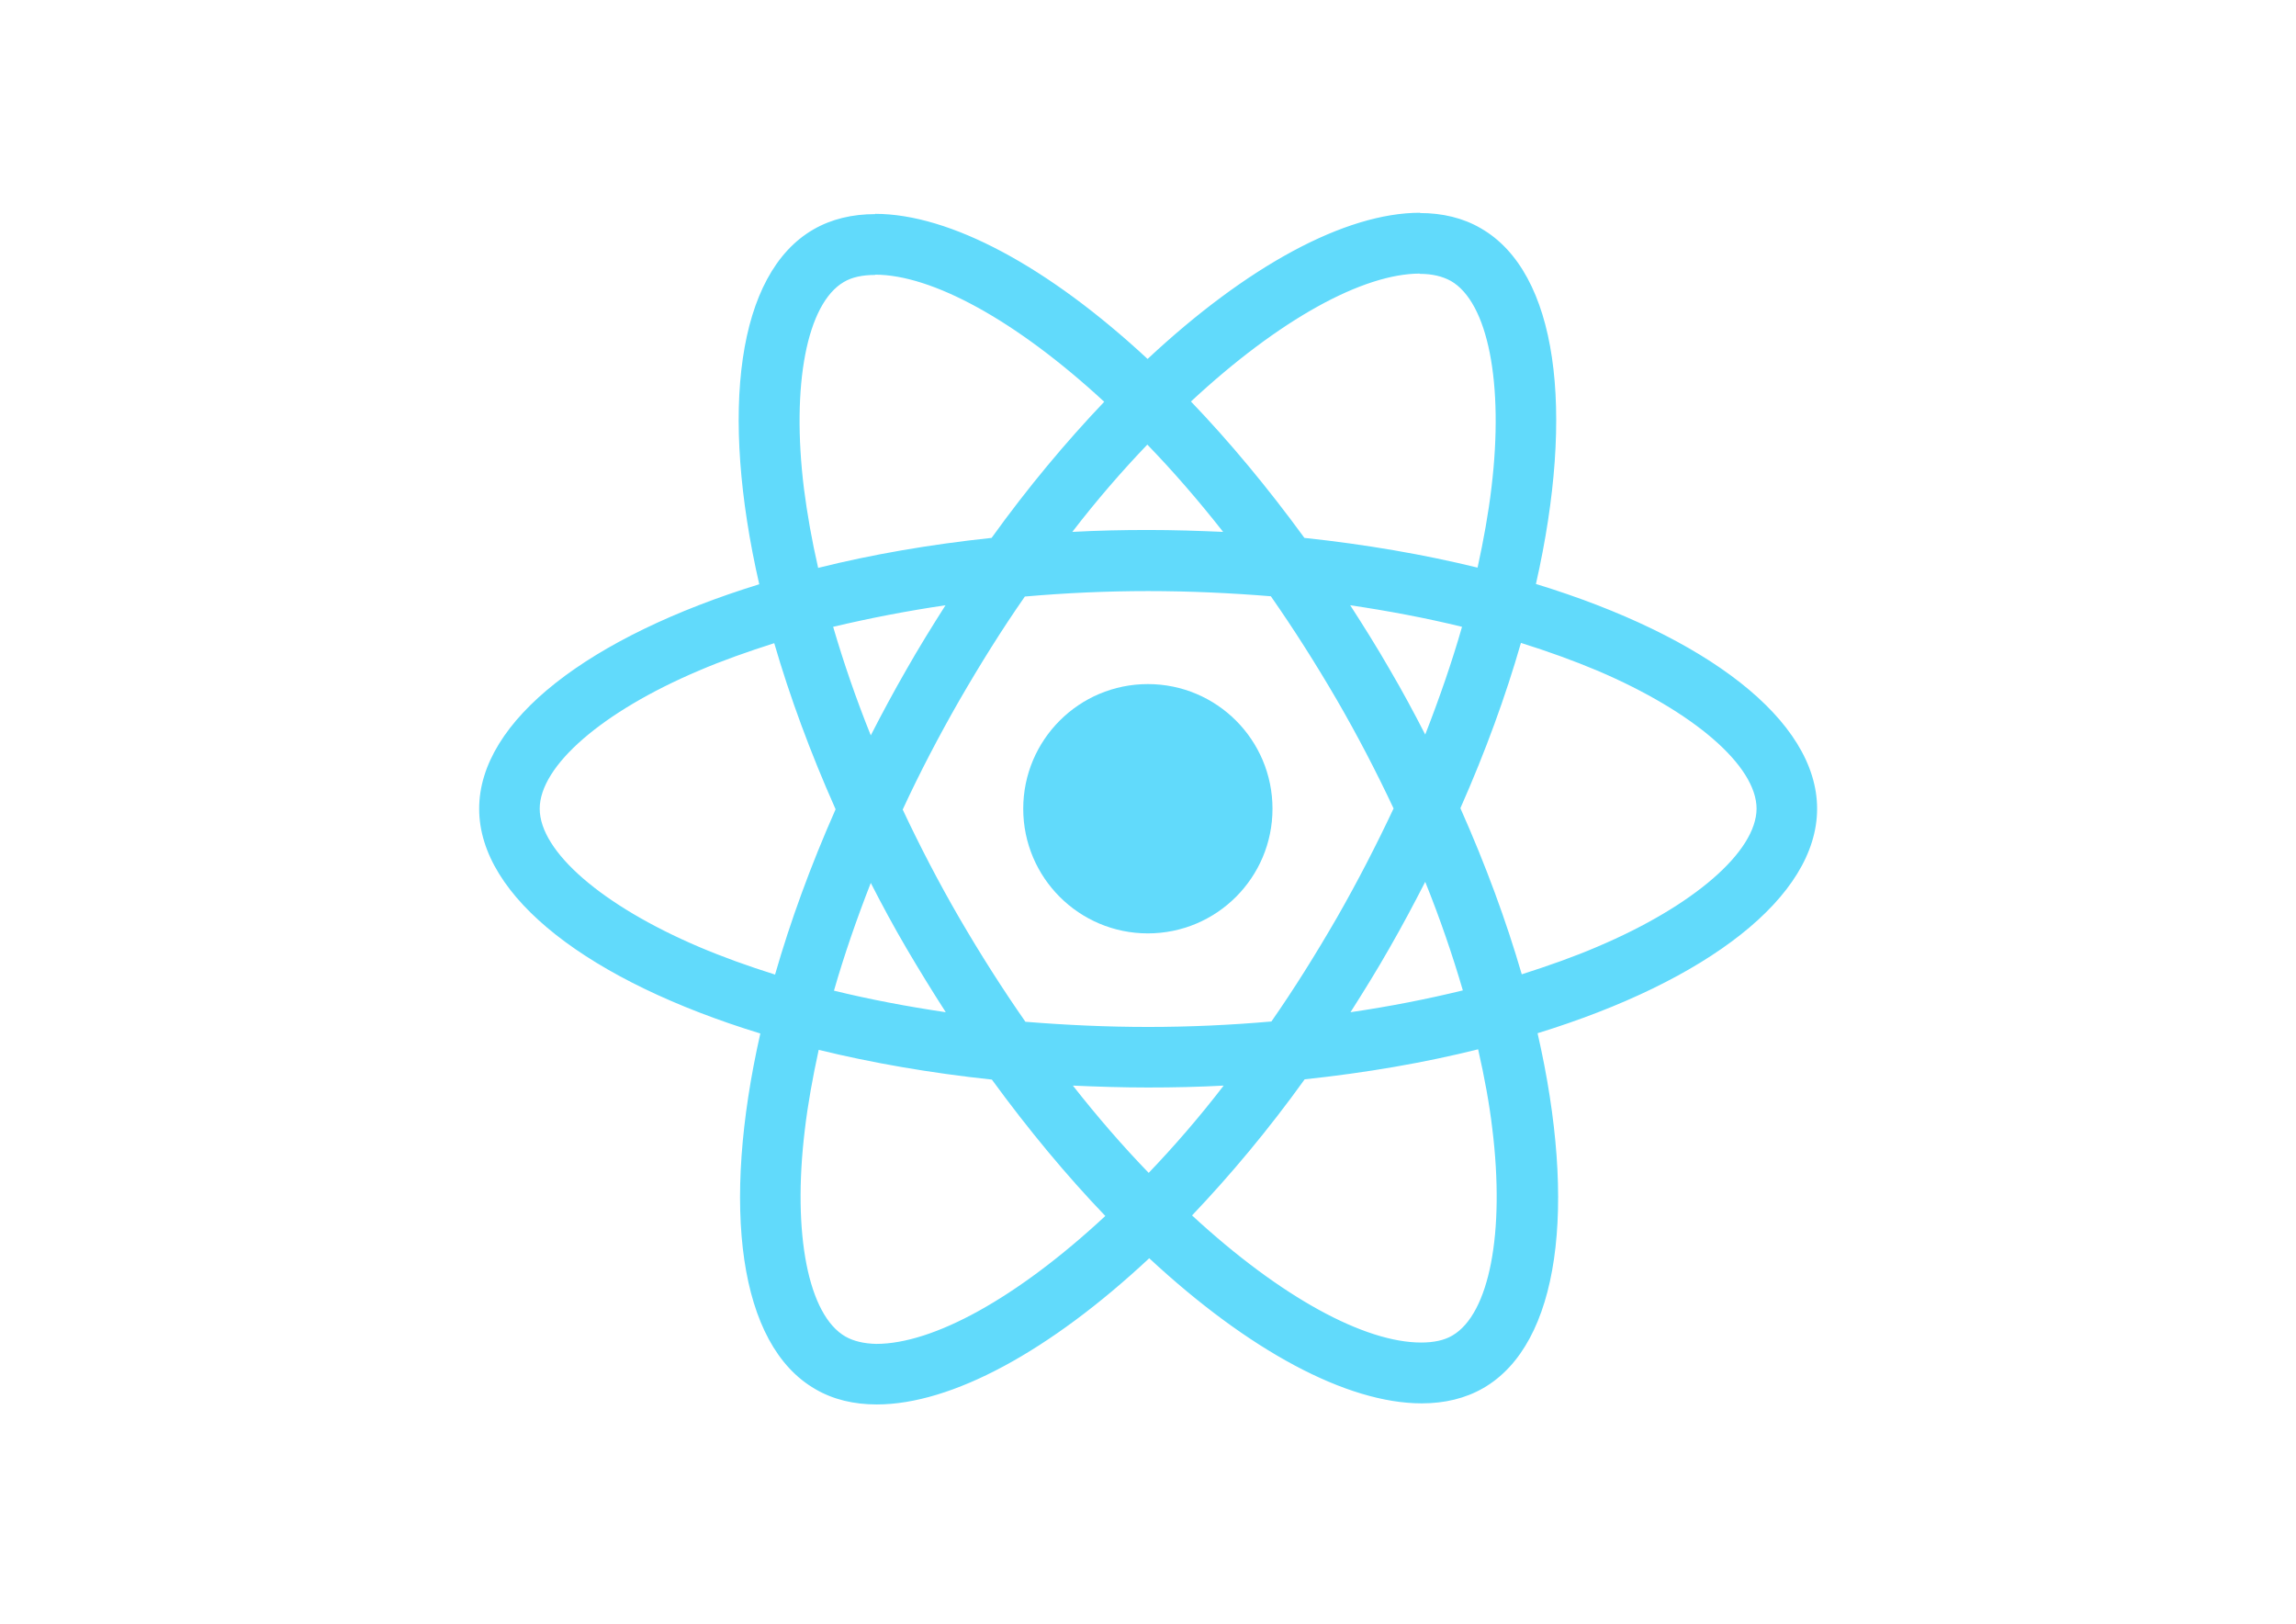
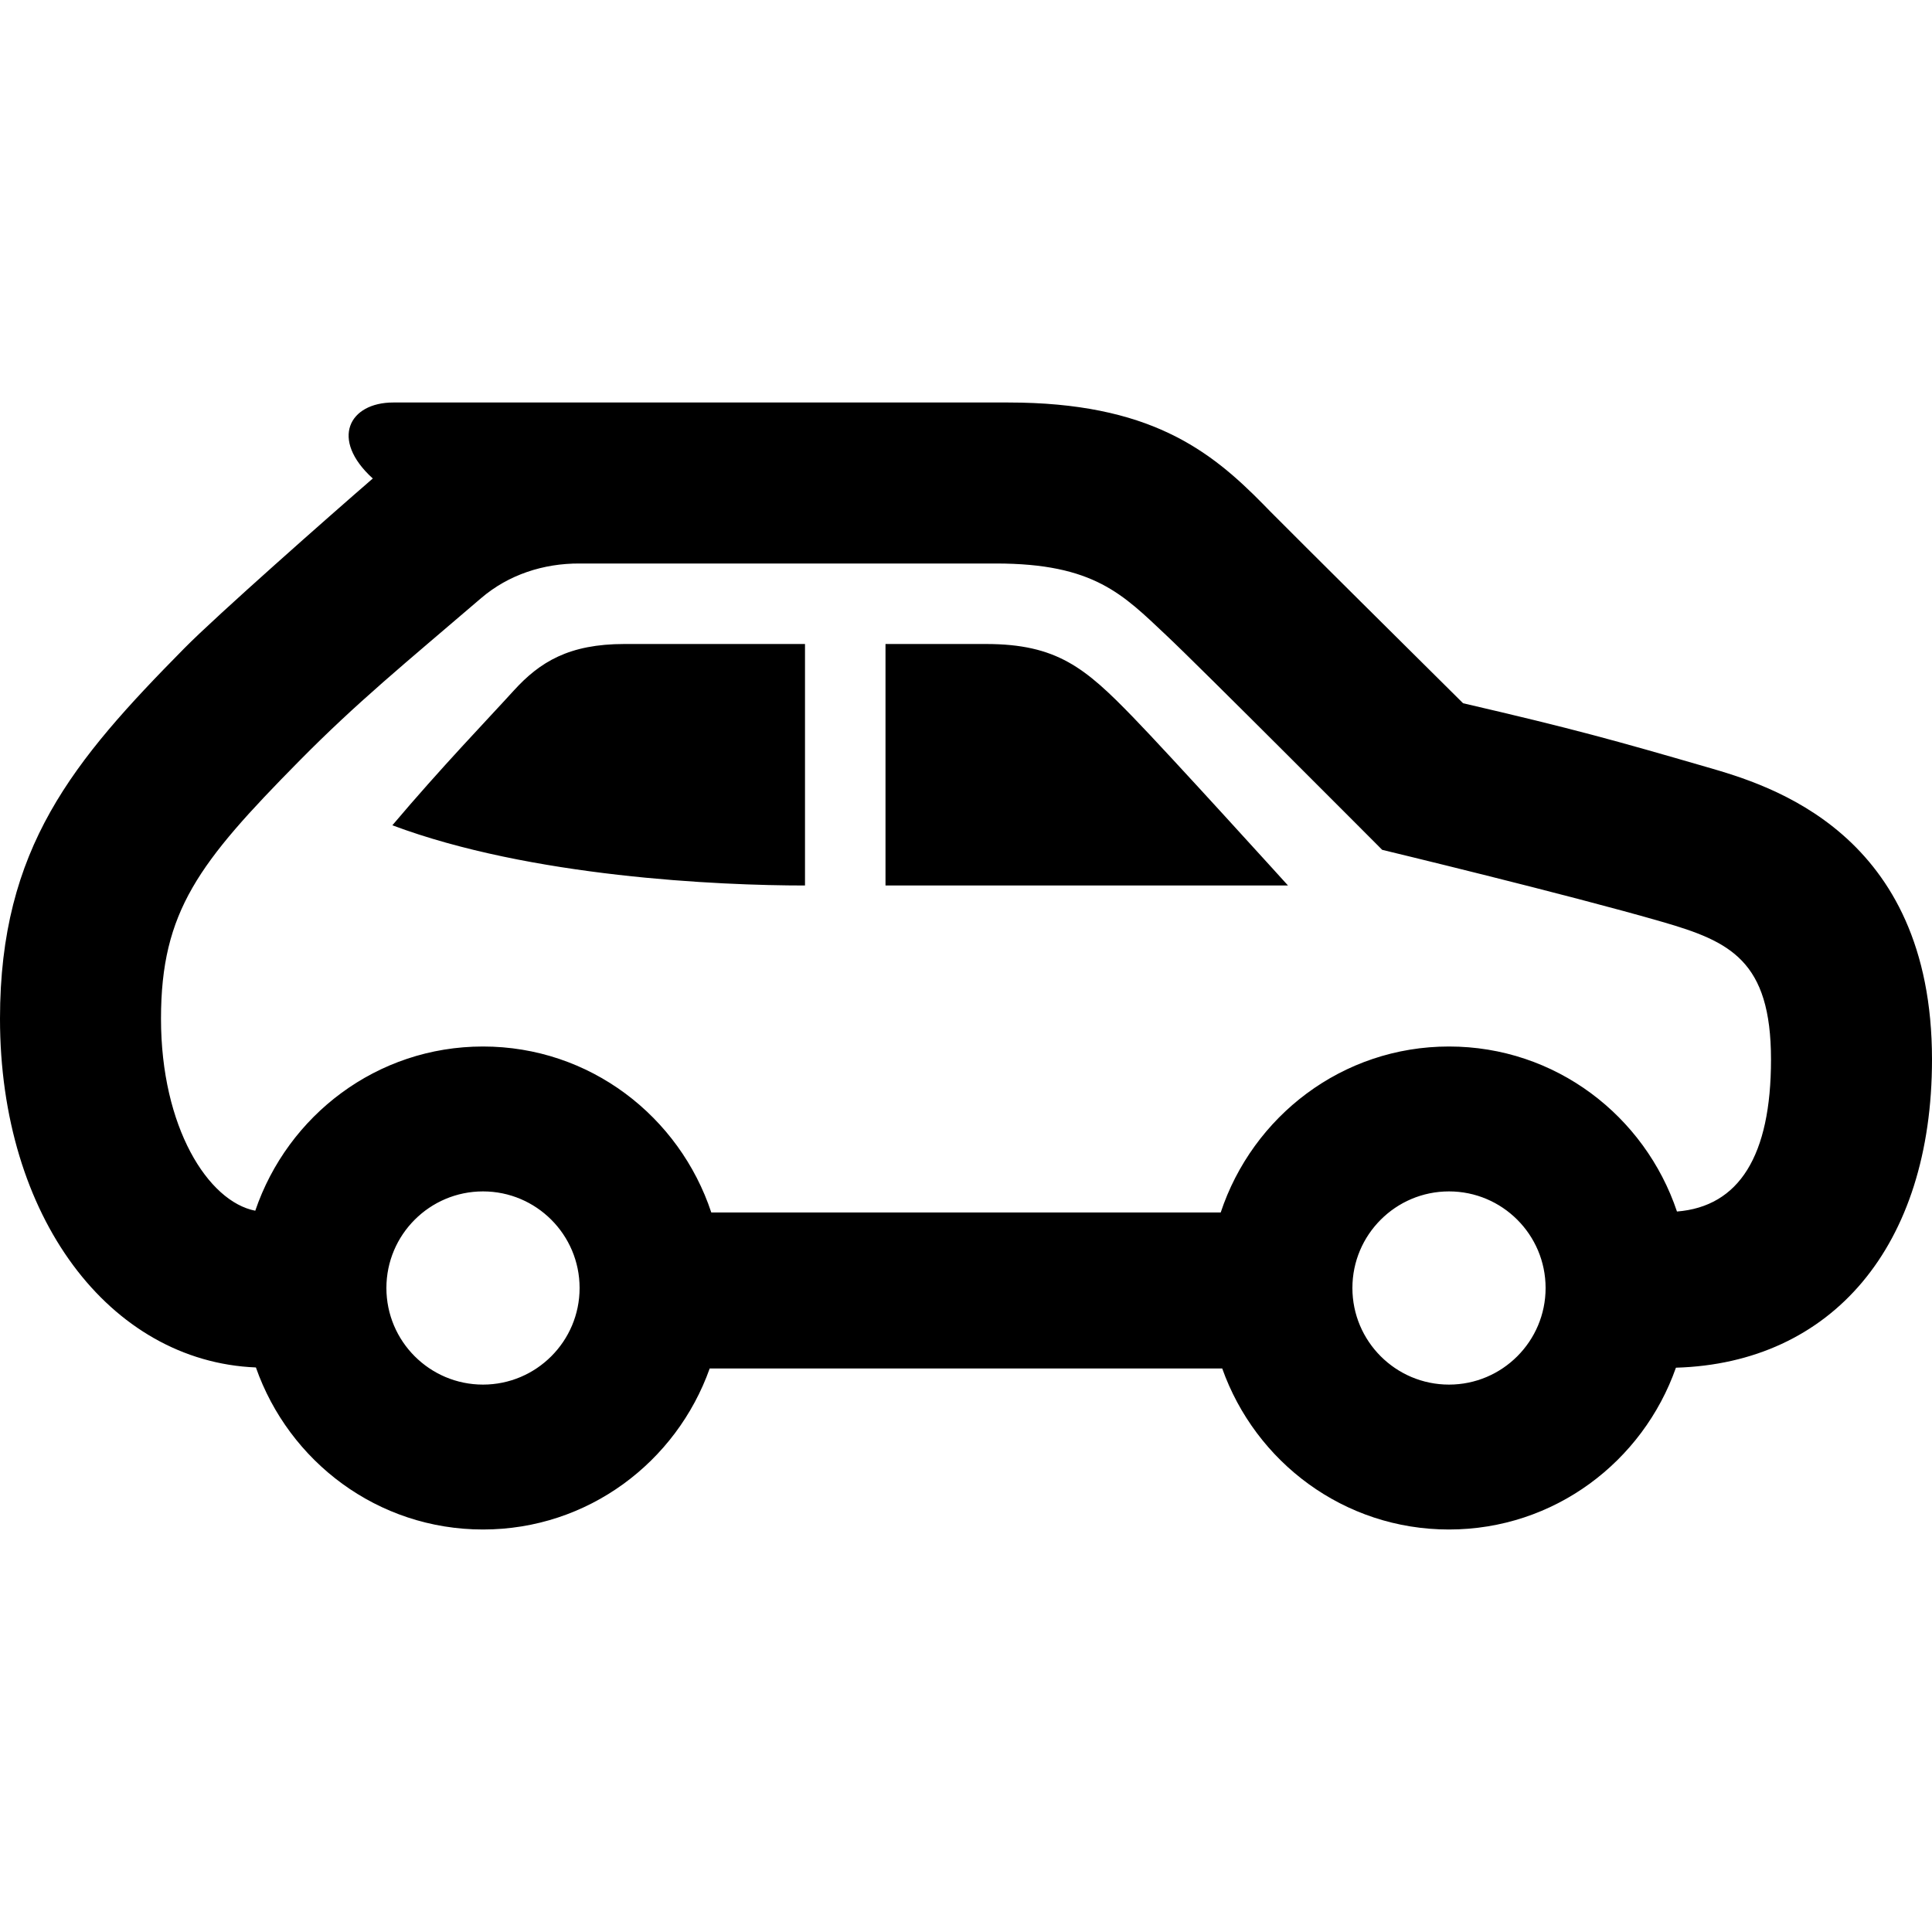
- <svg xmlns="http://www.w3.org/2000/svg" viewBox="0 0 841.9 595.3">
-   <g fill="#61DAFB">
-     <path d="M666.3 296.5c0-32.5-40.7-63.3-103.1-82.4 14.4-63.6 8-114.2-20.2-130.4-6.5-3.8-14.1-5.6-22.4-5.6v22.3c4.6 0 8.3.9 11.4 2.6 13.6 7.8 19.5 37.5 14.9 75.7-1.1 9.4-2.9 19.3-5.1 29.4-19.6-4.8-41-8.5-63.5-10.9-13.5-18.5-27.5-35.3-41.6-50 32.6-30.3 63.2-46.9 84-46.9V78c-27.5 0-63.5 19.6-99.9 53.6-36.4-33.8-72.4-53.2-99.9-53.2v22.3c20.7 0 51.4 16.5 84 46.6-14 14.7-28 31.4-41.3 49.9-22.6 2.4-44 6.1-63.6 11-2.3-10-4-19.7-5.2-29-4.7-38.2 1.1-67.9 14.6-75.8 3-1.8 6.9-2.6 11.5-2.6V78.5c-8.4 0-16 1.8-22.6 5.6-28.1 16.2-34.4 66.7-19.9 130.1-62.2 19.2-102.7 49.9-102.7 82.3 0 32.5 40.7 63.3 103.1 82.4-14.4 63.6-8 114.2 20.2 130.4 6.5 3.8 14.1 5.6 22.5 5.6 27.5 0 63.5-19.6 99.9-53.6 36.4 33.8 72.4 53.2 99.9 53.2 8.4 0 16-1.8 22.6-5.6 28.1-16.2 34.4-66.7 19.9-130.1 62-19.1 102.5-49.9 102.5-82.3zm-130.2-66.7c-3.7 12.9-8.3 26.2-13.5 39.5-4.1-8-8.4-16-13.1-24-4.6-8-9.5-15.8-14.4-23.4 14.2 2.1 27.9 4.7 41 7.9zm-45.8 106.5c-7.8 13.5-15.8 26.3-24.1 38.2-14.9 1.3-30 2-45.2 2-15.1 0-30.2-.7-45-1.9-8.3-11.9-16.4-24.6-24.2-38-7.6-13.1-14.5-26.4-20.8-39.8 6.2-13.4 13.2-26.8 20.7-39.9 7.8-13.5 15.8-26.3 24.1-38.2 14.9-1.3 30-2 45.2-2 15.1 0 30.2.7 45 1.9 8.3 11.9 16.4 24.6 24.2 38 7.6 13.1 14.5 26.4 20.8 39.8-6.3 13.4-13.2 26.8-20.7 39.9zm32.3-13c5.4 13.4 10 26.8 13.8 39.8-13.1 3.2-26.9 5.9-41.2 8 4.9-7.7 9.8-15.6 14.4-23.7 4.6-8 8.9-16.1 13-24.1zM421.2 430c-9.3-9.6-18.6-20.3-27.8-32 9 .4 18.2.7 27.5.7 9.4 0 18.7-.2 27.8-.7-9 11.7-18.3 22.4-27.5 32zm-74.4-58.9c-14.2-2.1-27.9-4.7-41-7.9 3.7-12.9 8.3-26.2 13.5-39.5 4.1 8 8.4 16 13.1 24 4.7 8 9.5 15.8 14.4 23.4zM420.7 163c9.3 9.6 18.6 20.3 27.8 32-9-.4-18.2-.7-27.5-.7-9.4 0-18.7.2-27.8.7 9-11.7 18.3-22.4 27.5-32zm-74 58.9c-4.9 7.7-9.8 15.6-14.4 23.7-4.6 8-8.9 16-13 24-5.4-13.4-10-26.8-13.8-39.8 13.1-3.1 26.9-5.8 41.2-7.9zm-90.5 125.2c-35.4-15.1-58.3-34.9-58.3-50.6 0-15.7 22.9-35.6 58.3-50.6 8.6-3.7 18-7 27.7-10.1 5.7 19.6 13.2 40 22.5 60.9-9.2 20.8-16.6 41.1-22.2 60.6-9.9-3.1-19.3-6.5-28-10.2zM310 490c-13.6-7.8-19.5-37.5-14.9-75.7 1.1-9.4 2.9-19.3 5.1-29.4 19.6 4.8 41 8.5 63.5 10.9 13.5 18.5 27.5 35.3 41.6 50-32.6 30.3-63.2 46.9-84 46.9-4.5-.1-8.3-1-11.3-2.7zm237.2-76.2c4.7 38.2-1.1 67.9-14.6 75.8-3 1.8-6.9 2.6-11.5 2.6-20.7 0-51.4-16.5-84-46.6 14-14.7 28-31.4 41.3-49.9 22.6-2.4 44-6.1 63.6-11 2.3 10.1 4.1 19.8 5.2 29.1zm38.5-66.7c-8.6 3.7-18 7-27.7 10.1-5.7-19.6-13.2-40-22.5-60.9 9.2-20.8 16.6-41.1 22.2-60.6 9.9 3.1 19.3 6.5 28.1 10.2 35.4 15.1 58.3 34.9 58.3 50.6-.1 15.7-23 35.6-58.4 50.6zM320.8 78.4z" />
-     <circle cx="420.9" cy="296.5" r="45.7" />
-     <path d="M520.5 78.1z" />
-   </g>
+ <svg xmlns="http://www.w3.org/2000/svg" width="24" height="24" viewBox="0 0 24 24">
+   <path d="M11 11v-3h1.247c.882 0 1.235.297 1.828.909.452.465 1.925 2.091 1.925 2.091h-5zm-1-3h-2.243c-.688 0-1.051.222-1.377.581-.316.348-.895.948-1.506 1.671 1.719.644 4.055.748 5.126.748v-3zm14 5.161c0-2.823-2.03-3.41-2.794-3.631-1.142-.331-1.654-.475-3.031-.794-.55-.545-2.052-2.036-2.389-2.376l-.089-.091c-.666-.679-1.421-1.269-3.172-1.269h-7.64c-.547 0-.791.456-.254.944-.534.462-1.944 1.706-2.34 2.108-1.384 1.402-2.291 2.48-2.291 4.603 0 2.461 1.361 4.258 3.179 4.332.41 1.169 1.512 2.013 2.821 2.013 1.304 0 2.403-.838 2.816-2h6.367c.413 1.162 1.512 2 2.816 2 1.308 0 2.409-.843 2.82-2.01 1.934-.056 3.181-1.505 3.181-3.829zm-18 4.039c-.662 0-1.2-.538-1.2-1.2s.538-1.2 1.2-1.2 1.2.538 1.2 1.2-.538 1.2-1.2 1.2zm12 0c-.662 0-1.2-.538-1.2-1.2s.538-1.2 1.2-1.2 1.2.538 1.2 1.2-.538 1.2-1.2 1.2zm2.832-2.15c-.399-1.188-1.509-2.05-2.832-2.05-1.327 0-2.44.868-2.836 2.062h-6.328c-.396-1.194-1.509-2.062-2.836-2.062-1.319 0-2.426.857-2.829 2.04-.586-.114-1.171-1.037-1.171-2.385 0-1.335.47-1.938 1.714-3.199.725-.735 1.31-1.209 2.263-2.026.34-.291.774-.432 1.222-.43h5.173c1.22 0 1.577.385 2.116.892.419.393 2.682 2.665 2.682 2.665s2.303.554 3.48.895c.84.243 1.35.479 1.35 1.71 0 1.196-.396 1.826-1.168 1.888z" />
</svg>
